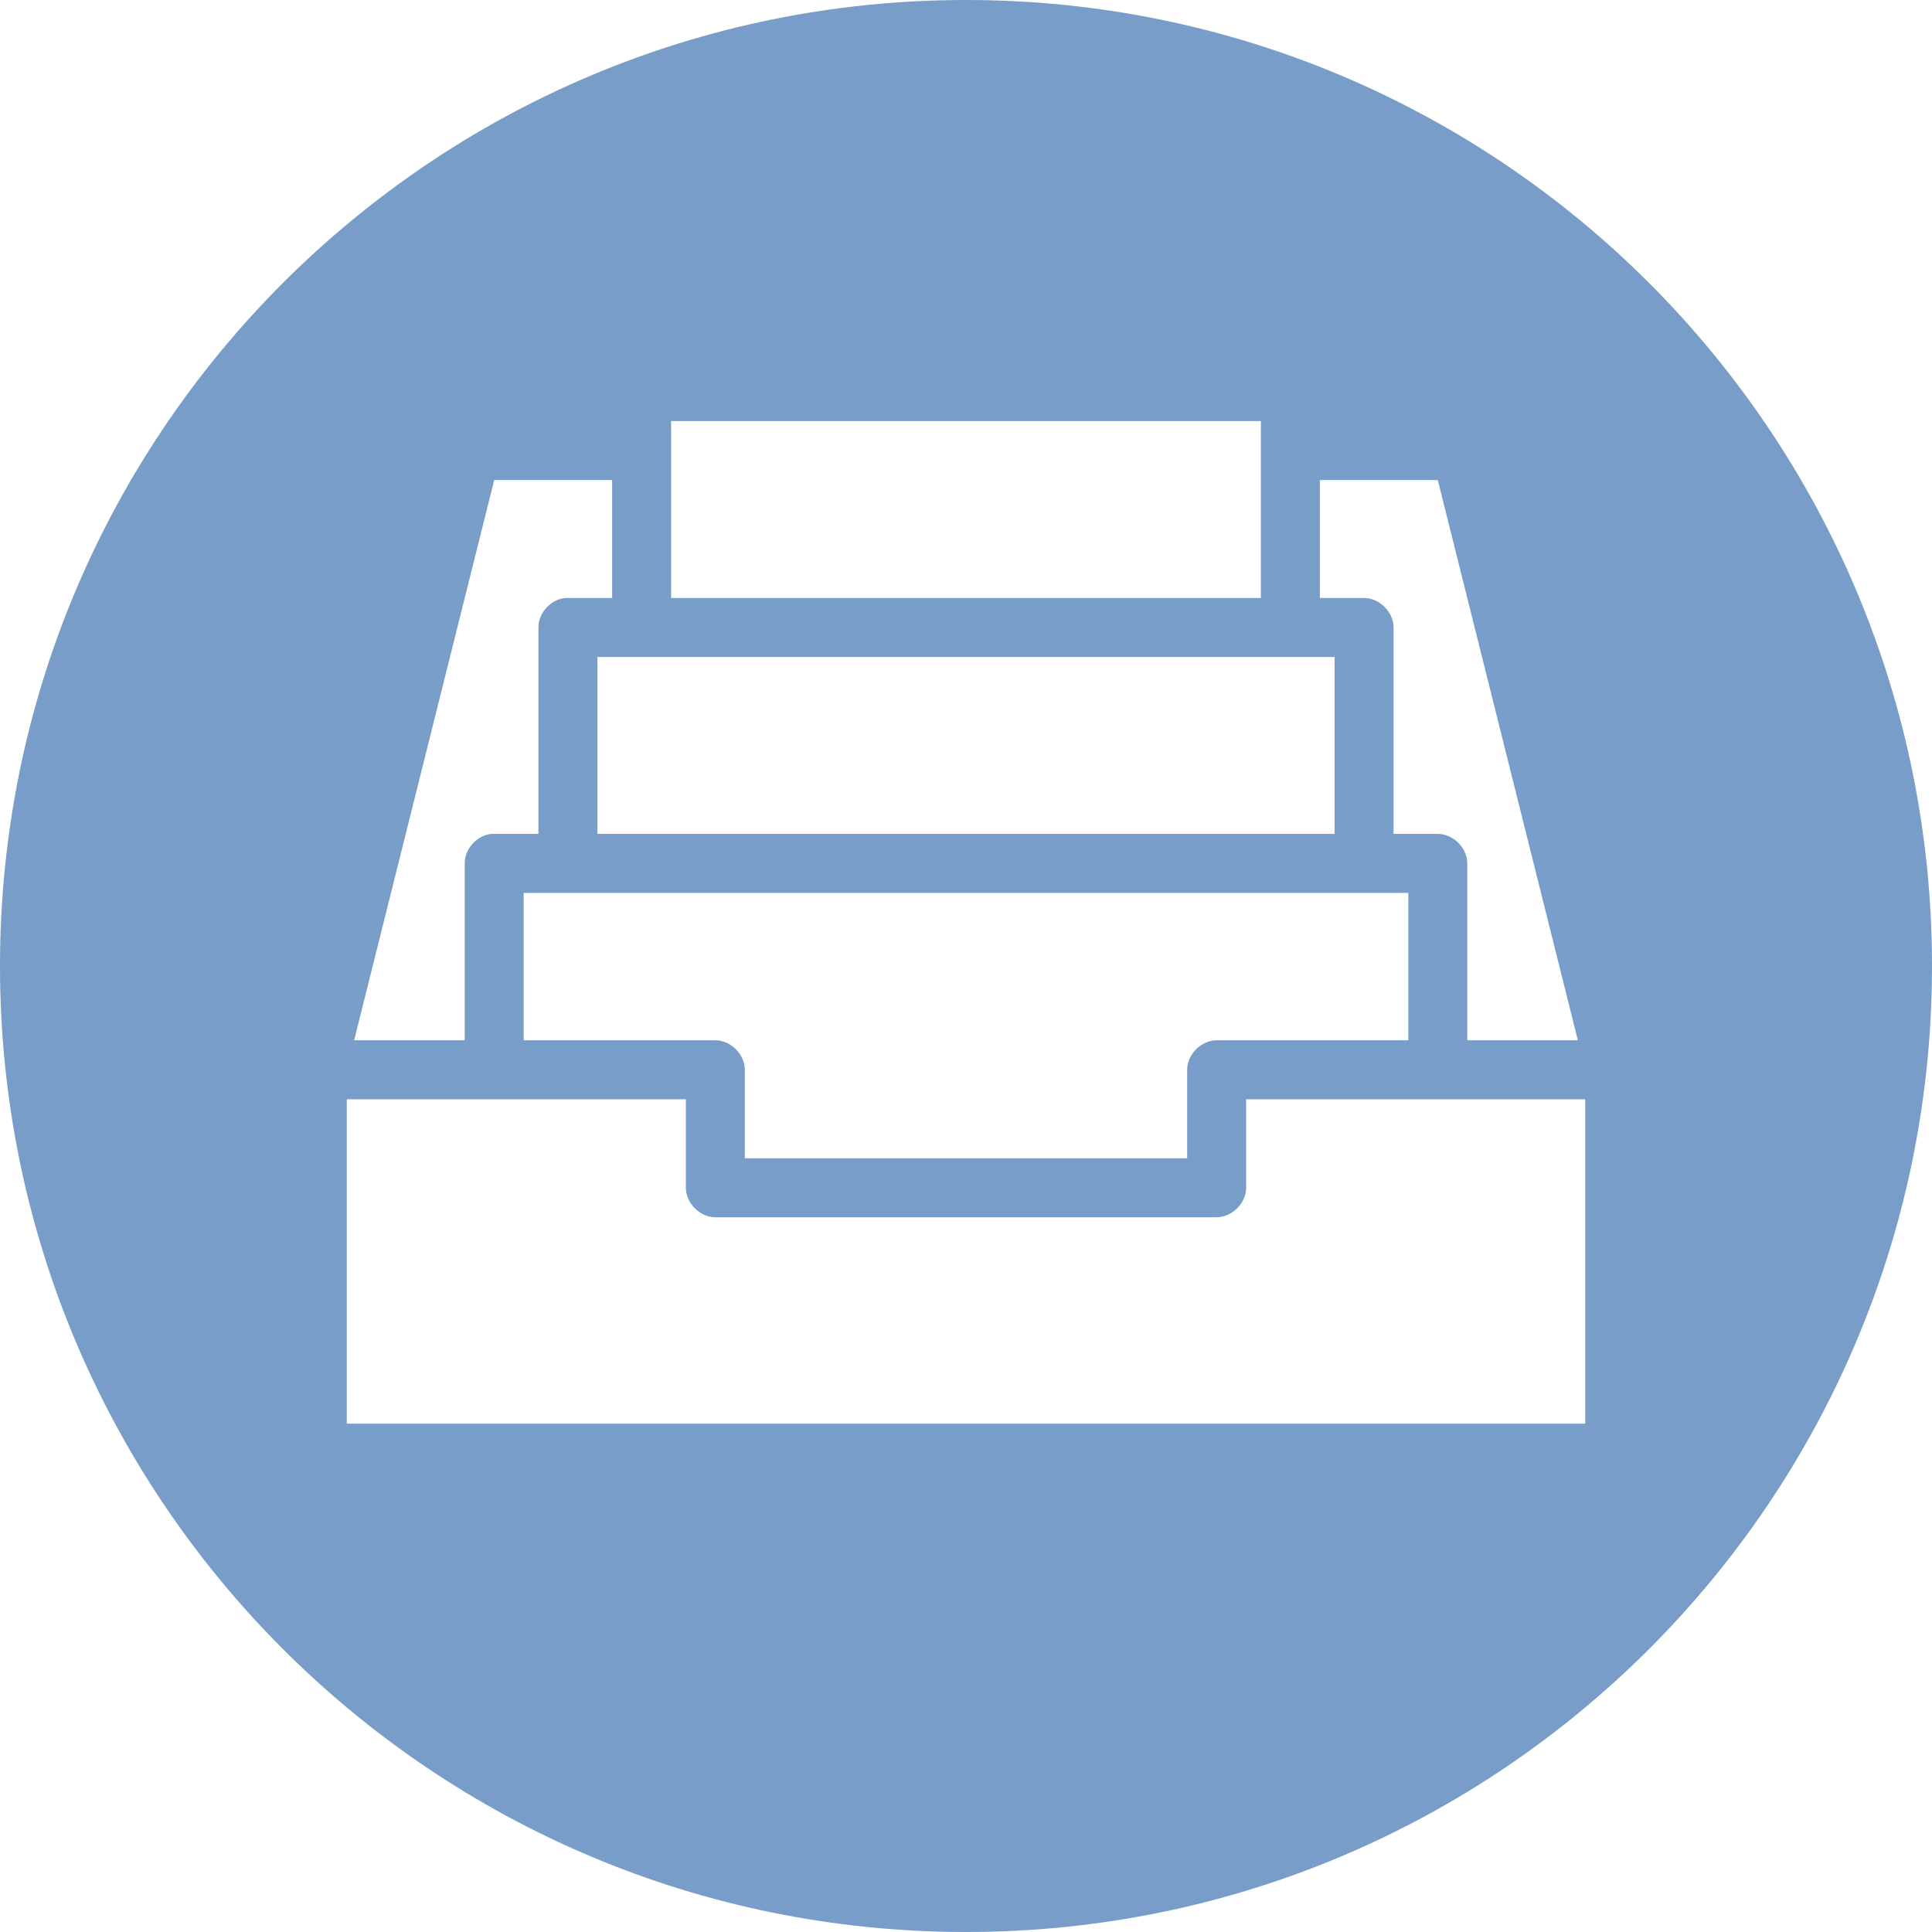
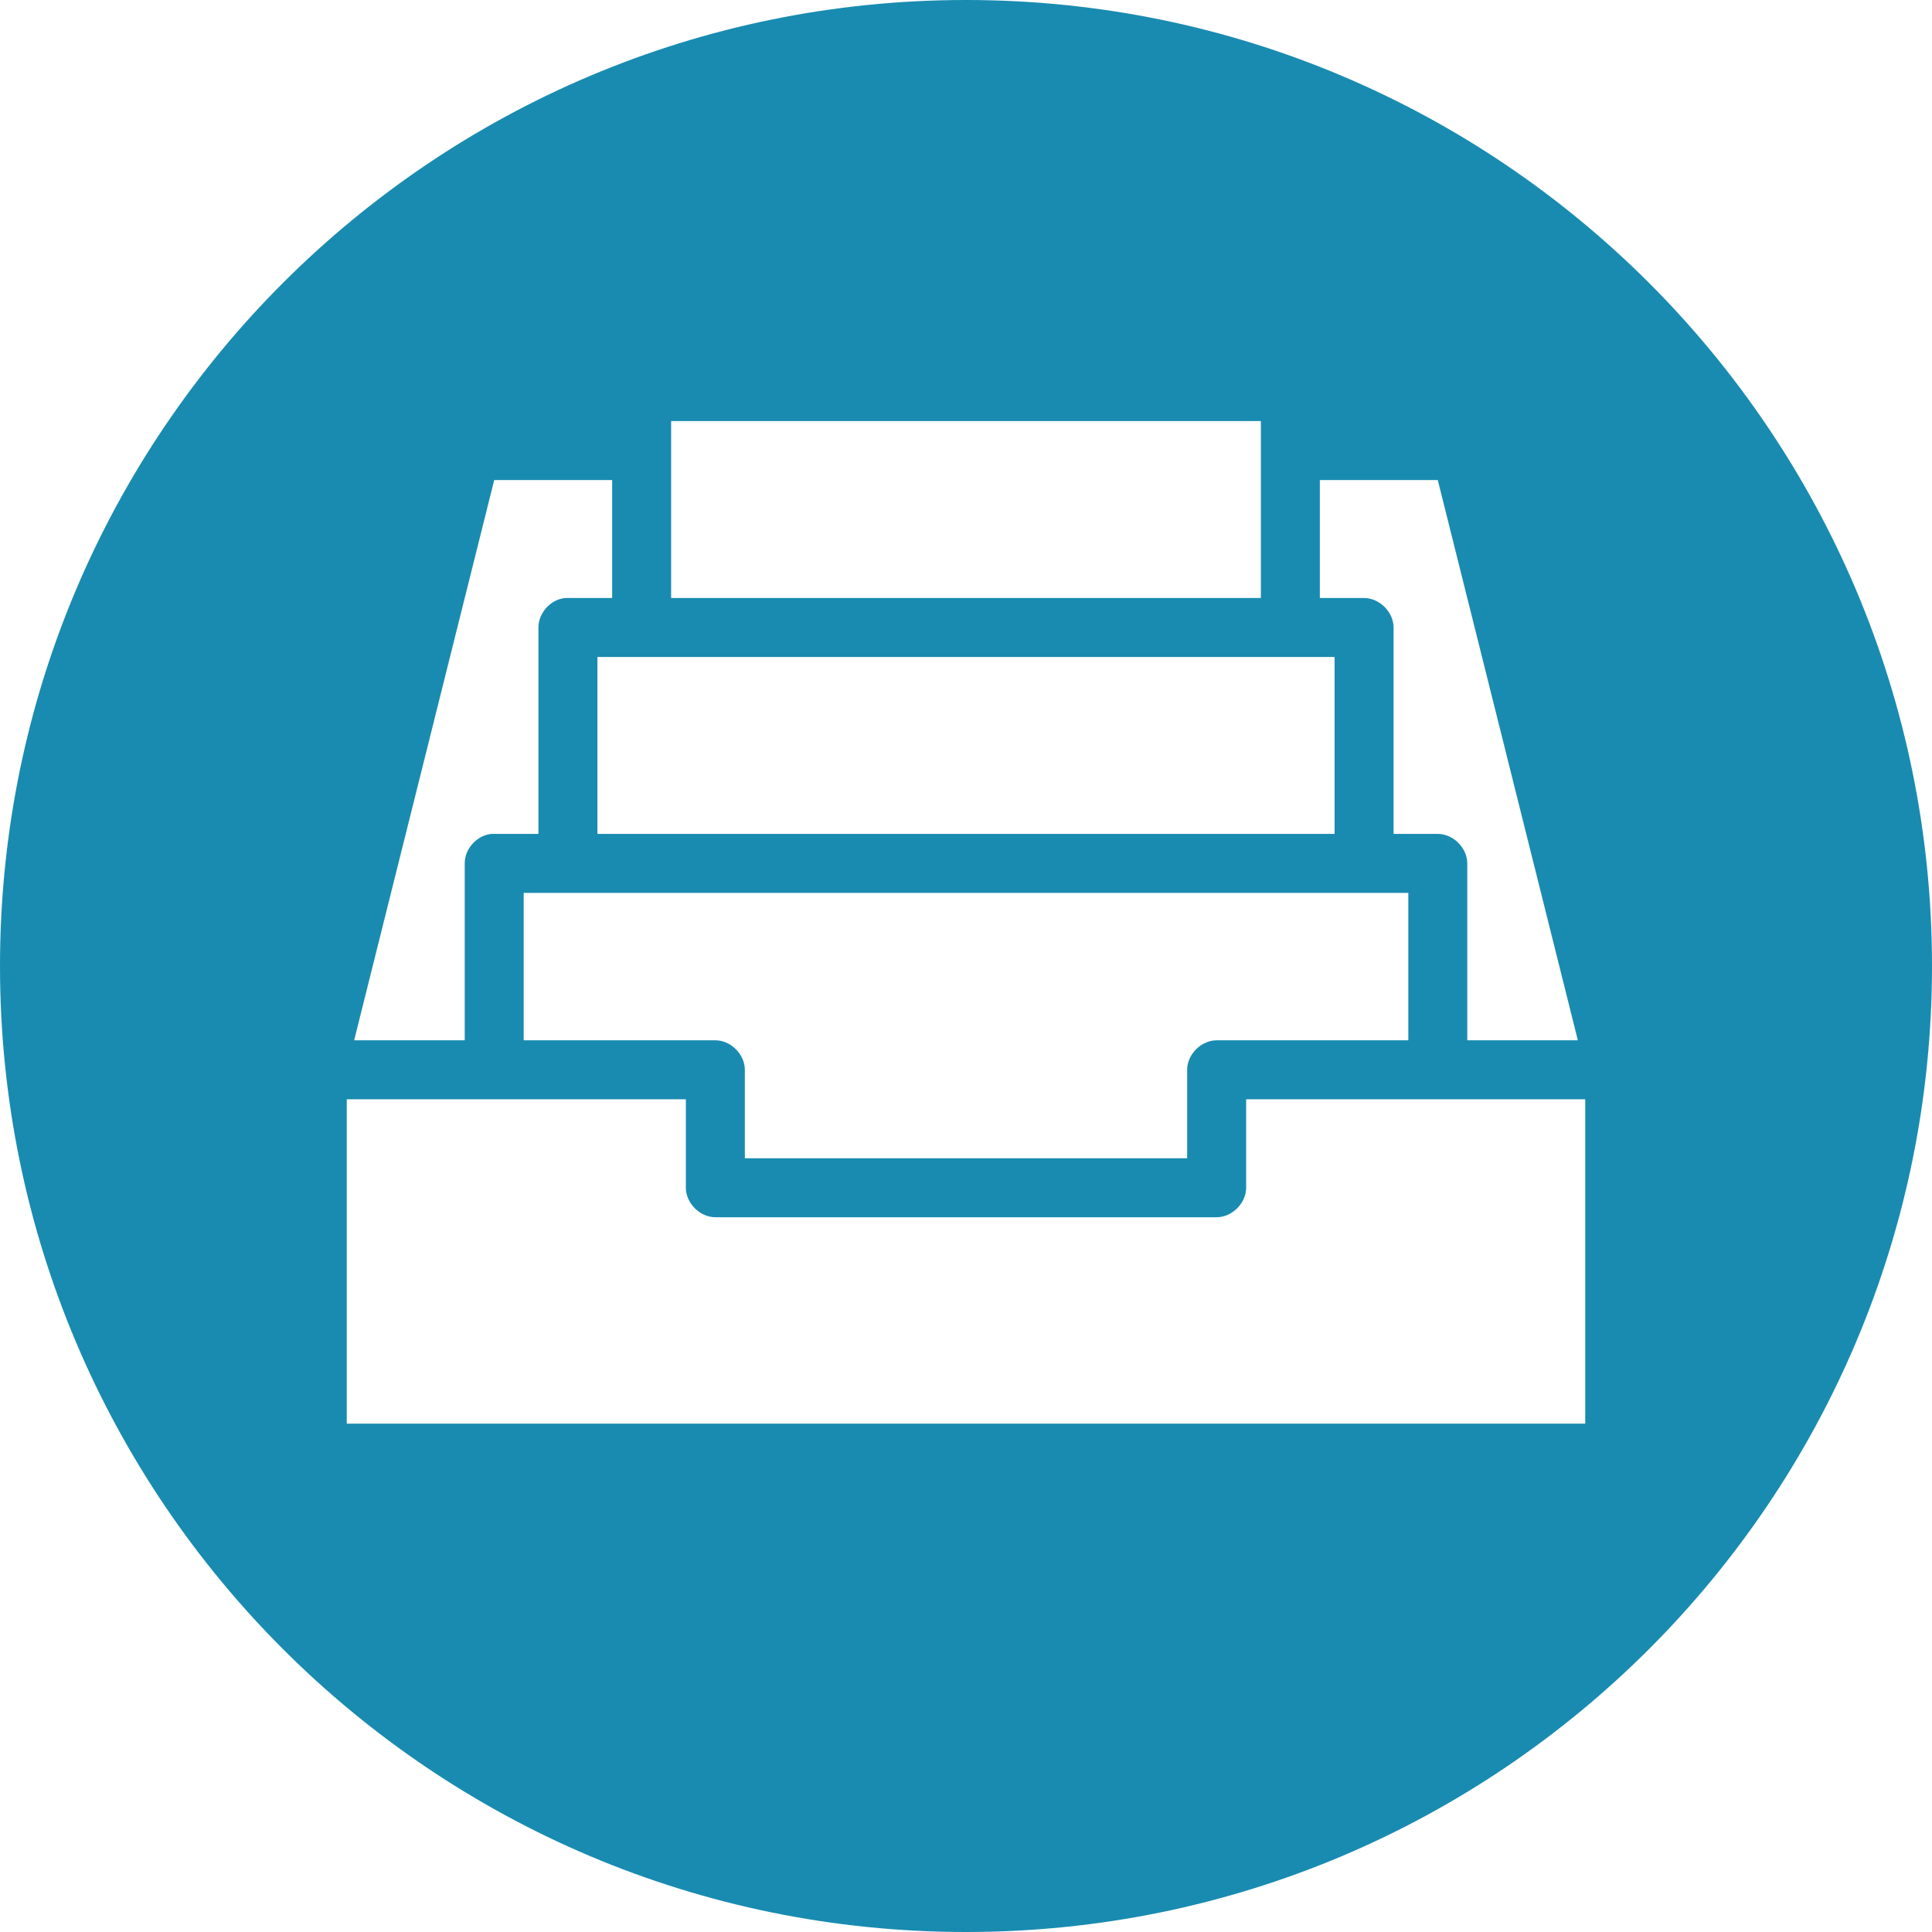
<svg xmlns="http://www.w3.org/2000/svg" width="72px" height="72px" viewBox="0 0 72 72" version="1.1">
  <defs />
-   <g id="Page-1" stroke="none" stroke-width="1" fill="none" fill-rule="evenodd">
-     <path d="M36,72 C16.118,72 0,55.882 0,36 C0,16.118 16.118,0 36,0 C55.882,0 72,16.118 72,36 C72,55.882 55.882,72 36,72 Z M18.418,17.89 L13.198,38.769 L17.319,38.769 L17.319,32.176 C17.316,31.633 17.774,31.128 18.315,31.077 C18.349,31.075 18.383,31.075 18.418,31.077 L20.066,31.077 L20.066,23.385 C20.064,22.842 20.522,22.337 21.062,22.286 C21.096,22.284 21.131,22.284 21.165,22.286 L22.813,22.286 L22.813,17.89 L18.418,17.89 Z M25.011,15.692 L25.011,22.286 L46.989,22.286 L46.989,15.692 L25.011,15.692 Z M49.187,17.89 L49.187,22.286 L50.835,22.286 C51.411,22.286 51.934,22.809 51.934,23.385 L51.934,31.077 L53.582,31.077 C54.158,31.077 54.681,31.6 54.681,32.176 L54.681,38.769 L58.802,38.769 L53.582,17.89 L49.187,17.89 Z M22.264,24.484 L22.264,31.077 L49.736,31.077 L49.736,24.484 L22.264,24.484 Z M19.516,33.275 L19.516,38.769 L26.659,38.769 C27.235,38.769 27.758,39.293 27.758,39.868 L27.758,43.165 L44.242,43.165 L44.242,39.868 C44.242,39.293 44.765,38.769 45.341,38.769 L52.484,38.769 L52.484,33.275 L19.516,33.275 Z M12.923,40.967 L12.923,53.055 L59.077,53.055 L59.077,40.967 L46.44,40.967 L46.44,44.264 C46.44,44.839 45.916,45.363 45.341,45.363 L26.659,45.363 C26.084,45.363 25.56,44.839 25.56,44.264 L25.56,40.967 L12.923,40.967 Z" id="icon-catalog" fill="#779DC8" />
+   <g id="Icons" stroke="none" stroke-width="1" fill="none" fill-rule="evenodd">
+     <path d="M36,72 C16.118,72 0,55.882 0,36 C0,16.118 16.118,0 36,0 C55.882,0 72,16.118 72,36 C72,55.882 55.882,72 36,72 Z M18.418,17.89 L13.198,38.769 L17.319,38.769 L17.319,32.176 C17.316,31.633 17.774,31.128 18.315,31.077 C18.349,31.075 18.383,31.075 18.418,31.077 L20.066,31.077 L20.066,23.385 C20.064,22.842 20.522,22.337 21.062,22.286 C21.096,22.284 21.131,22.284 21.165,22.286 L22.813,22.286 L22.813,17.89 L18.418,17.89 Z M25.011,15.692 L25.011,22.286 L46.989,22.286 L46.989,15.692 L25.011,15.692 Z M49.187,17.89 L49.187,22.286 L50.835,22.286 C51.411,22.286 51.934,22.809 51.934,23.385 L51.934,31.077 L53.582,31.077 C54.158,31.077 54.681,31.6 54.681,32.176 L54.681,38.769 L58.802,38.769 L53.582,17.89 L49.187,17.89 Z M22.264,24.484 L22.264,31.077 L49.736,31.077 L49.736,24.484 L22.264,24.484 Z M19.516,33.275 L19.516,38.769 L26.659,38.769 C27.235,38.769 27.758,39.293 27.758,39.868 L27.758,43.165 L44.242,43.165 L44.242,39.868 C44.242,39.293 44.765,38.769 45.341,38.769 L52.484,38.769 L52.484,33.275 L19.516,33.275 Z M12.923,40.967 L12.923,53.055 L59.077,53.055 L59.077,40.967 L46.44,40.967 L46.44,44.264 C46.44,44.839 45.916,45.363 45.341,45.363 L26.659,45.363 C26.084,45.363 25.56,44.839 25.56,44.264 L25.56,40.967 L12.923,40.967 Z" id="icon-catalog" fill="#198BB0" />
  </g>
</svg>
